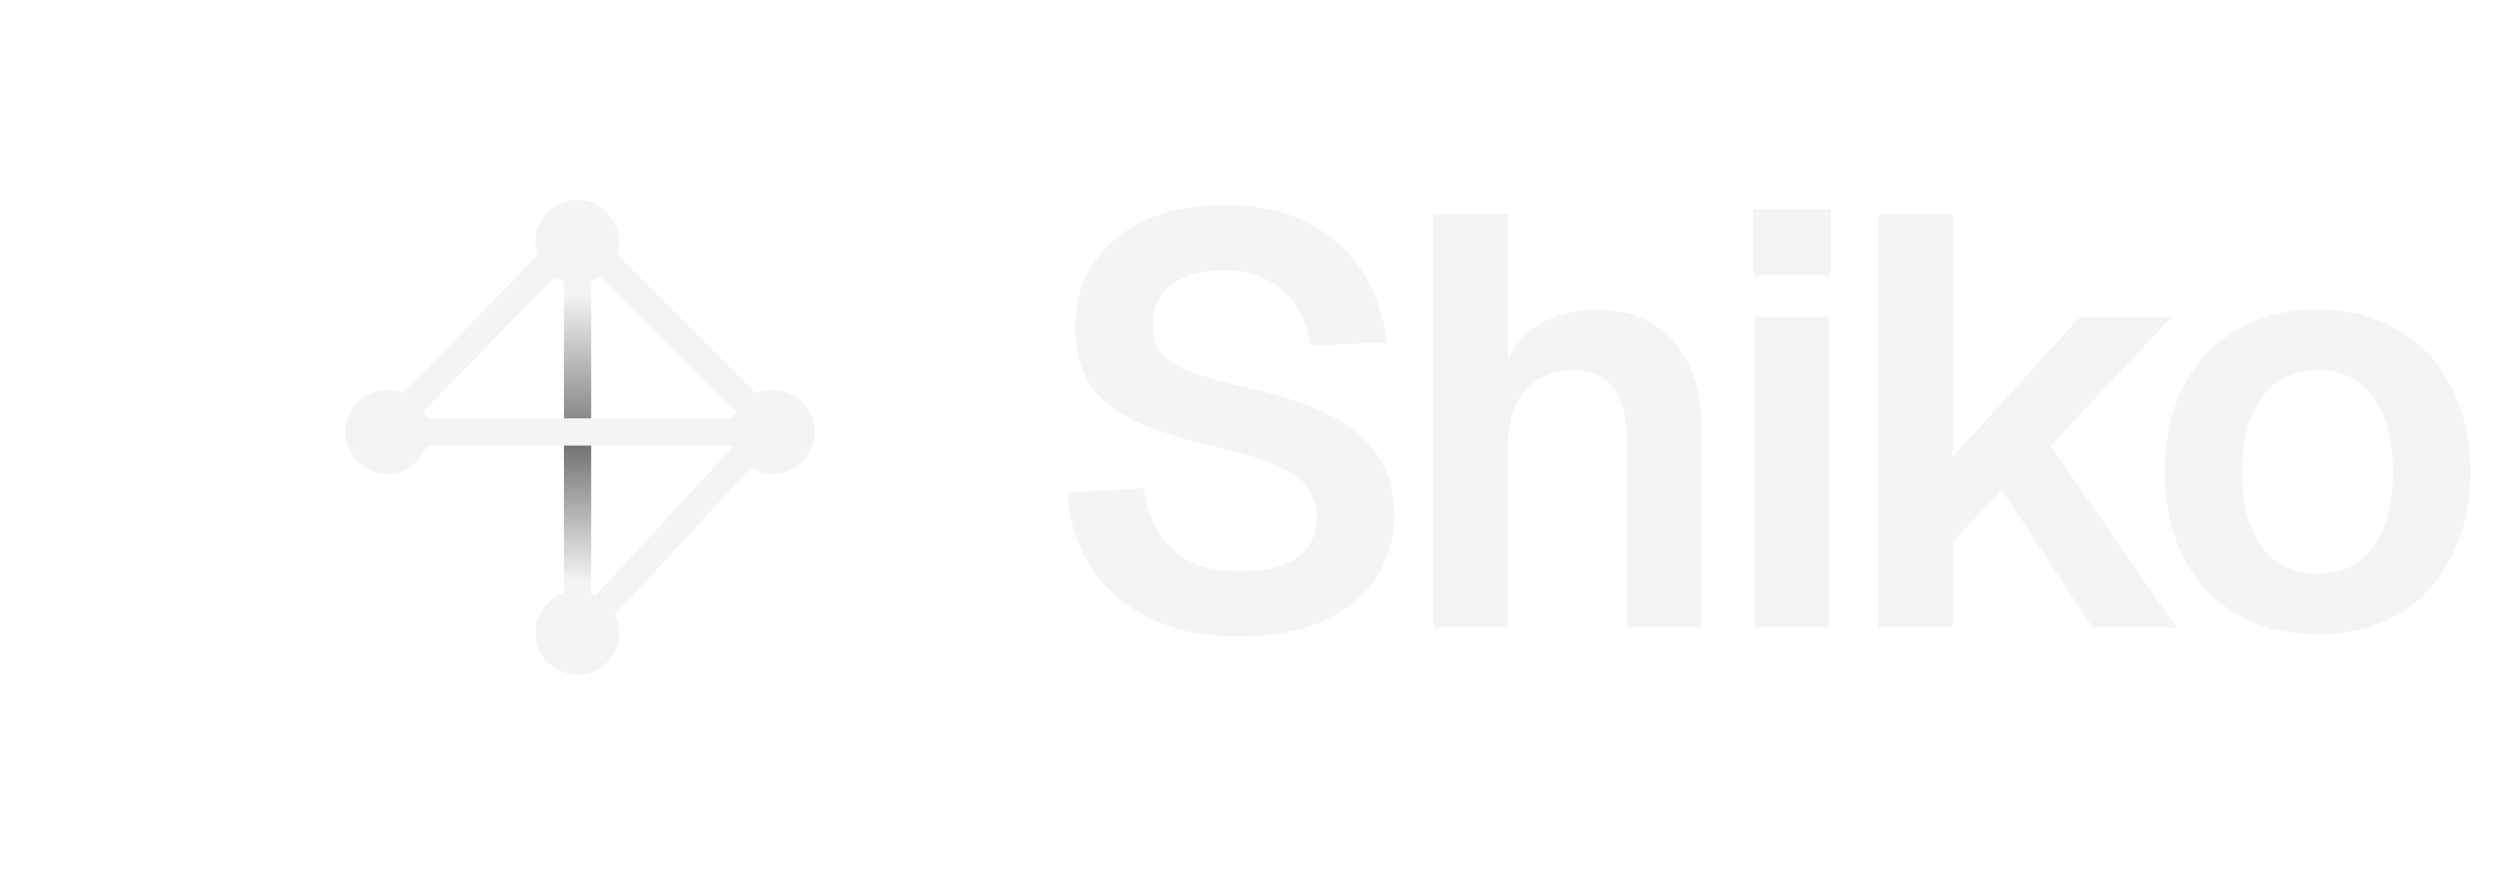
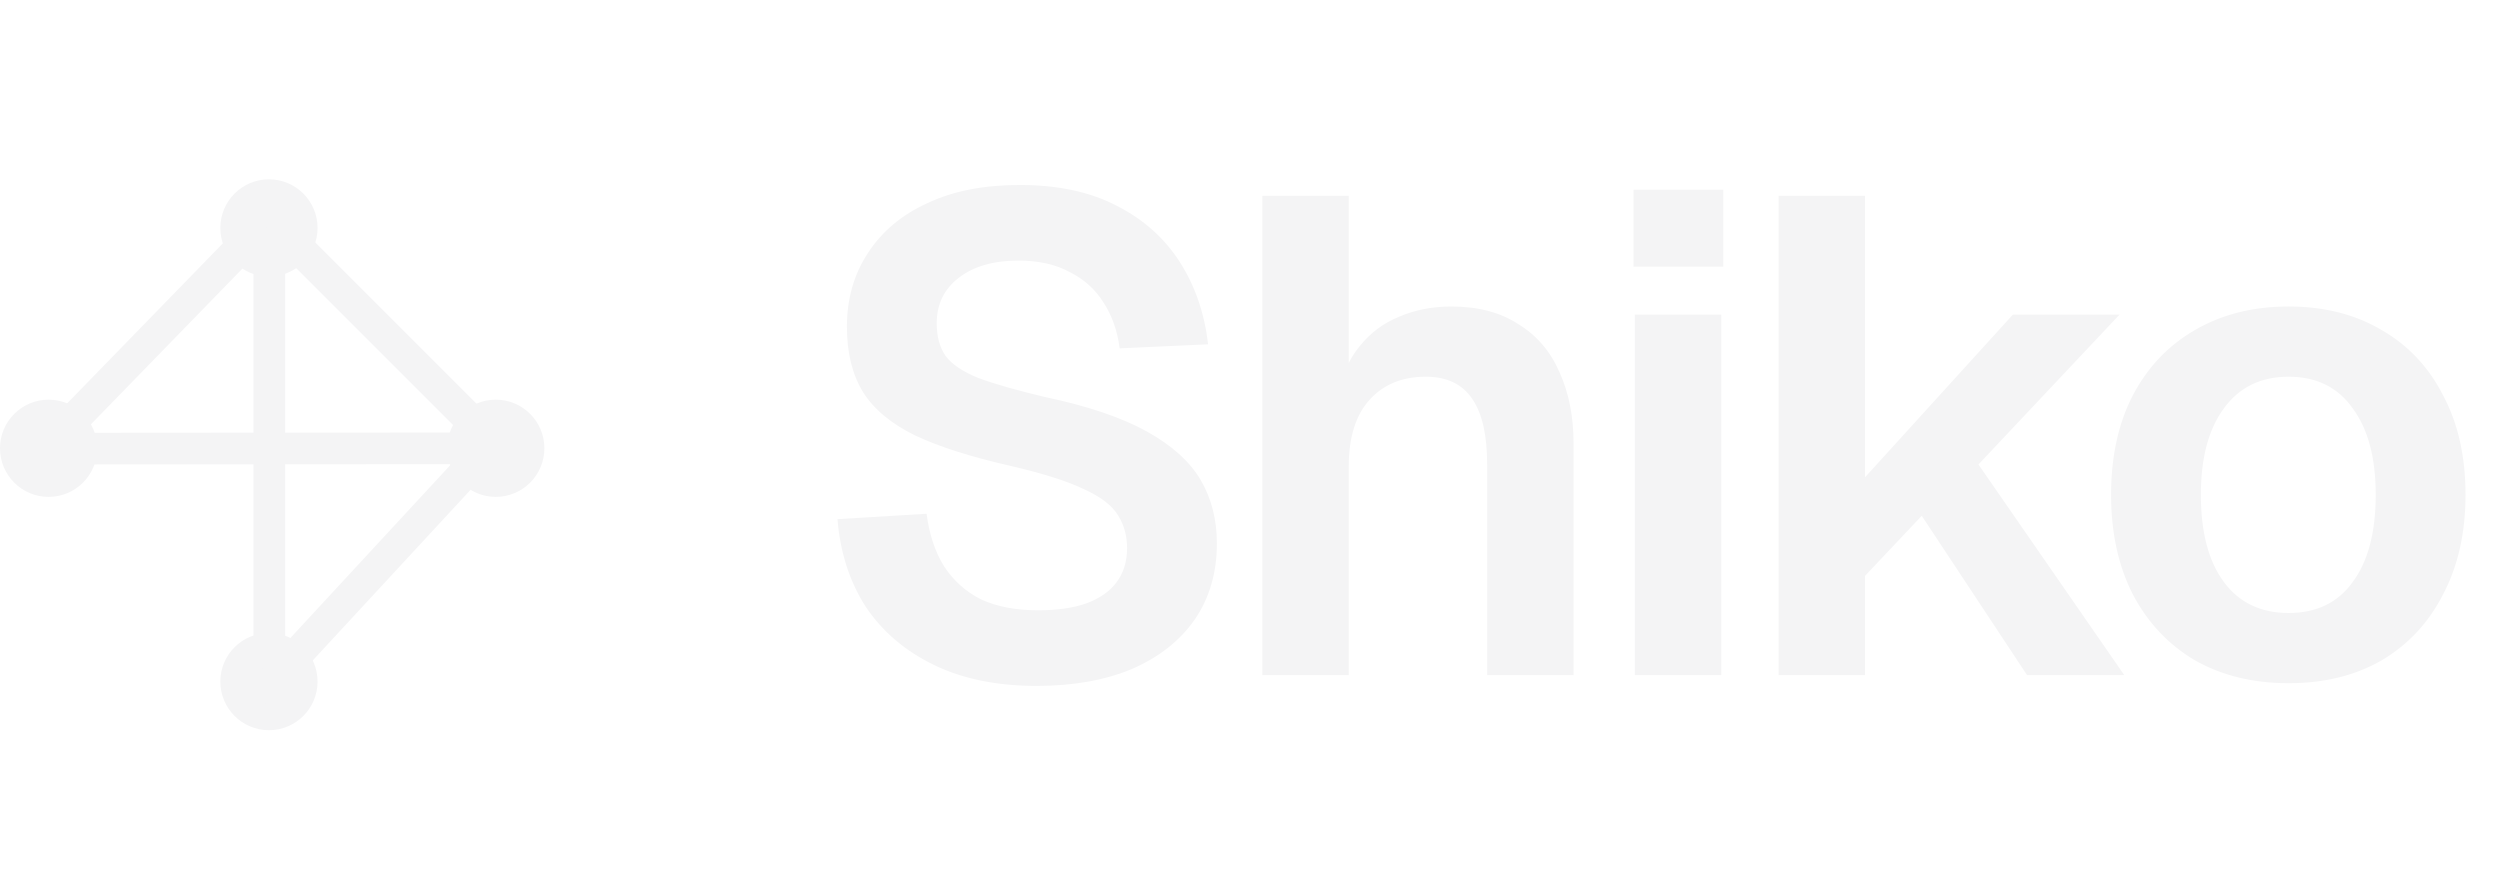
- <svg xmlns="http://www.w3.org/2000/svg" width="275" height="96" viewBox="0 0 275 96" fill="none">
-   <circle cx="63.496" cy="26.608" r="4.608" fill="#F4F4F5" />
-   <circle cx="84.999" cy="47.496" r="4.608" fill="#F4F4F5" />
-   <circle cx="63.496" cy="69.614" r="4.608" fill="#F4F4F5" />
-   <circle cx="42.608" cy="47.496" r="4.608" fill="#F4F4F5" />
-   <line x1="63.532" y1="70.264" x2="63.532" y2="27.186" stroke="url(#paint0_linear_2101_24)" stroke-width="3" stroke-linecap="round" />
-   <line x1="42.886" y1="46.911" x2="62.911" y2="26.33" stroke="#F4F4F5" stroke-width="3" stroke-linecap="round" />
-   <line x1="64.696" y1="26.915" x2="85.306" y2="47.525" stroke="#F4F4F5" stroke-width="3" stroke-linecap="round" />
-   <line x1="63.721" y1="69.644" x2="84.416" y2="47.272" stroke="#F4F4F5" stroke-width="3" stroke-linecap="round" />
-   <line x1="43.185" y1="47.531" x2="83.499" y2="47.501" stroke="#F4F4F5" stroke-width="3" stroke-linecap="round" />
-   <path d="M136.272 70.024C132.517 70.024 129.275 69.363 126.544 68.04C123.813 66.717 121.659 64.883 120.08 62.536C118.544 60.147 117.648 57.373 117.392 54.216L125.84 53.704C126.096 55.667 126.651 57.331 127.504 58.696C128.4 60.061 129.573 61.107 131.024 61.832C132.517 62.515 134.309 62.856 136.4 62.856C138.192 62.856 139.707 62.643 140.944 62.216C142.224 61.747 143.184 61.085 143.824 60.232C144.507 59.336 144.848 58.248 144.848 56.968C144.848 55.816 144.571 54.792 144.016 53.896C143.461 52.957 142.395 52.125 140.816 51.4C139.237 50.632 136.891 49.885 133.776 49.16C130.021 48.307 127.013 47.347 124.752 46.28C122.491 45.171 120.848 43.805 119.824 42.184C118.8 40.52 118.288 38.451 118.288 35.976C118.288 33.331 118.949 31.005 120.272 29C121.595 26.952 123.472 25.373 125.904 24.264C128.336 23.112 131.259 22.536 134.672 22.536C138.299 22.536 141.371 23.197 143.888 24.52C146.405 25.8 148.389 27.571 149.84 29.832C151.291 32.093 152.187 34.696 152.528 37.64L144.144 38.024C143.931 36.36 143.419 34.909 142.608 33.672C141.84 32.435 140.773 31.475 139.408 30.792C138.085 30.067 136.464 29.704 134.544 29.704C132.155 29.704 130.256 30.259 128.848 31.368C127.483 32.435 126.8 33.864 126.8 35.656C126.8 36.893 127.077 37.917 127.632 38.728C128.229 39.539 129.275 40.243 130.768 40.84C132.261 41.395 134.352 41.992 137.04 42.632C141.093 43.485 144.315 44.573 146.704 45.896C149.093 47.219 150.8 48.755 151.824 50.504C152.848 52.253 153.36 54.259 153.36 56.52C153.36 59.293 152.656 61.704 151.248 63.752C149.84 65.757 147.856 67.315 145.296 68.424C142.736 69.491 139.728 70.024 136.272 70.024ZM157.67 69V23.56H165.862V42.632H164.838C165.179 40.669 165.862 39.069 166.886 37.832C167.91 36.552 169.169 35.613 170.662 35.016C172.155 34.376 173.798 34.056 175.59 34.056C178.107 34.056 180.219 34.611 181.926 35.72C183.675 36.787 184.977 38.301 185.83 40.264C186.726 42.227 187.174 44.488 187.174 47.048V69H178.982V49.032C178.982 46.259 178.513 44.189 177.574 42.824C176.635 41.416 175.163 40.712 173.158 40.712C170.939 40.712 169.169 41.437 167.846 42.888C166.523 44.339 165.862 46.451 165.862 49.224V69H157.67ZM192.985 69V34.824H201.177V69H192.985ZM192.857 30.28V22.984H201.369V30.28H192.857ZM206.612 69V23.56H214.805V50.248L228.821 34.824H238.933L225.557 49.032L239.381 69H230.165L220.181 53.896L214.805 59.592V69H206.612ZM254.963 69.768C251.592 69.768 248.627 69.043 246.067 67.592C243.55 66.099 241.587 64.008 240.179 61.32C238.814 58.632 238.131 55.496 238.131 51.912C238.131 48.285 238.814 45.149 240.179 42.504C241.587 39.816 243.55 37.747 246.067 36.296C248.627 34.803 251.592 34.056 254.963 34.056C258.334 34.056 261.278 34.803 263.795 36.296C266.312 37.747 268.254 39.816 269.619 42.504C271.027 45.149 271.731 48.285 271.731 51.912C271.731 55.496 271.027 58.632 269.619 61.32C268.254 64.008 266.312 66.099 263.795 67.592C261.278 69.043 258.334 69.768 254.963 69.768ZM254.963 63.112C257.608 63.112 259.635 62.131 261.043 60.168C262.494 58.205 263.219 55.453 263.219 51.912C263.219 48.413 262.494 45.683 261.043 43.72C259.635 41.715 257.608 40.712 254.963 40.712C252.318 40.712 250.27 41.715 248.819 43.72C247.368 45.683 246.643 48.413 246.643 51.912C246.643 55.453 247.368 58.205 248.819 60.168C250.27 62.131 252.318 63.112 254.963 63.112Z" fill="#F4F4F5" />
-   <defs>
-     <linearGradient id="paint0_linear_2101_24" x1="65.532" y1="25.686" x2="65.532" y2="71.764" gradientUnits="userSpaceOnUse">
-       <stop stop-color="#F4F4F5" />
-       <stop offset="0.144" stop-color="#F4F4F5" />
-       <stop offset="0.505" stop-color="#737373" />
-       <stop offset="0.832" stop-color="#F4F4F5" />
-       <stop offset="1" stop-color="#F4F4F5" />
-     </linearGradient>
-   </defs>
+ <svg xmlns="http://www.w3.org/2000/svg" width="237" height="83" viewBox="0 0 237 83" fill="none">
+   <circle cx="25.496" cy="21.608" r="4.608" fill="#F4F4F5" />
+   <circle cx="46.999" cy="42.496" r="4.608" fill="#F4F4F5" />
+   <circle cx="25.496" cy="64.614" r="4.608" fill="#F4F4F5" />
+   <circle cx="4.608" cy="42.496" r="4.608" fill="#F4F4F5" />
+   <line x1="25.532" y1="65.264" x2="25.532" y2="22.186" stroke="#F4F4F5" stroke-width="3" stroke-linecap="round" />
+   <line x1="4.886" y1="41.911" x2="24.911" y2="21.33" stroke="#F4F4F5" stroke-width="3" stroke-linecap="round" />
+   <line x1="26.696" y1="21.915" x2="47.306" y2="42.525" stroke="#F4F4F5" stroke-width="3" stroke-linecap="round" />
+   <line x1="25.721" y1="64.644" x2="46.416" y2="42.272" stroke="#F4F4F5" stroke-width="3" stroke-linecap="round" />
+   <line x1="5.185" y1="42.531" x2="45.499" y2="42.501" stroke="#F4F4F5" stroke-width="3" stroke-linecap="round" />
+   <path d="M98.272 65.024C94.517 65.024 91.275 64.363 88.544 63.04C85.813 61.717 83.659 59.883 82.08 57.536C80.544 55.147 79.648 52.373 79.392 49.216L87.84 48.704C88.096 50.667 88.651 52.331 89.504 53.696C90.4 55.061 91.573 56.107 93.024 56.832C94.517 57.515 96.309 57.856 98.4 57.856C100.192 57.856 101.707 57.643 102.944 57.216C104.224 56.747 105.184 56.085 105.824 55.232C106.507 54.336 106.848 53.248 106.848 51.968C106.848 50.816 106.571 49.792 106.016 48.896C105.461 47.957 104.395 47.125 102.816 46.4C101.237 45.632 98.891 44.885 95.776 44.16C92.021 43.307 89.013 42.347 86.752 41.28C84.491 40.171 82.848 38.805 81.824 37.184C80.8 35.52 80.288 33.451 80.288 30.976C80.288 28.331 80.949 26.005 82.272 24C83.595 21.952 85.472 20.373 87.904 19.264C90.336 18.112 93.259 17.536 96.672 17.536C100.299 17.536 103.371 18.197 105.888 19.52C108.405 20.8 110.389 22.571 111.84 24.832C113.291 27.093 114.187 29.696 114.528 32.64L106.144 33.024C105.931 31.36 105.419 29.909 104.608 28.672C103.84 27.435 102.773 26.475 101.408 25.792C100.085 25.067 98.464 24.704 96.544 24.704C94.155 24.704 92.256 25.259 90.848 26.368C89.483 27.435 88.8 28.864 88.8 30.656C88.8 31.893 89.077 32.917 89.632 33.728C90.229 34.539 91.275 35.243 92.768 35.84C94.261 36.395 96.352 36.992 99.04 37.632C103.093 38.485 106.315 39.573 108.704 40.896C111.093 42.219 112.8 43.755 113.824 45.504C114.848 47.253 115.36 49.259 115.36 51.52C115.36 54.293 114.656 56.704 113.248 58.752C111.84 60.757 109.856 62.315 107.296 63.424C104.736 64.491 101.728 65.024 98.272 65.024ZM119.67 64V18.56H127.862V37.632H126.838C127.179 35.669 127.862 34.069 128.886 32.832C129.91 31.552 131.169 30.613 132.662 30.016C134.155 29.376 135.798 29.056 137.59 29.056C140.107 29.056 142.219 29.611 143.926 30.72C145.675 31.787 146.977 33.301 147.83 35.264C148.726 37.227 149.174 39.488 149.174 42.048V64H140.982V44.032C140.982 41.259 140.513 39.189 139.574 37.824C138.635 36.416 137.163 35.712 135.158 35.712C132.939 35.712 131.169 36.437 129.846 37.888C128.523 39.339 127.862 41.451 127.862 44.224V64H119.67ZM154.985 64V29.824H163.177V64H154.985ZM154.857 25.28V17.984H163.369V25.28H154.857ZM168.612 64V18.56H176.805V45.248L190.821 29.824H200.933L187.557 44.032L201.381 64H192.165L182.181 48.896L176.805 54.592V64H168.612ZM216.963 64.768C213.592 64.768 210.627 64.043 208.067 62.592C205.55 61.099 203.587 59.008 202.179 56.32C200.814 53.632 200.131 50.496 200.131 46.912C200.131 43.285 200.814 40.149 202.179 37.504C203.587 34.816 205.55 32.747 208.067 31.296C210.627 29.803 213.592 29.056 216.963 29.056C220.334 29.056 223.278 29.803 225.795 31.296C228.312 32.747 230.254 34.816 231.619 37.504C233.027 40.149 233.731 43.285 233.731 46.912C233.731 50.496 233.027 53.632 231.619 56.32C230.254 59.008 228.312 61.099 225.795 62.592C223.278 64.043 220.334 64.768 216.963 64.768ZM216.963 58.112C219.608 58.112 221.635 57.131 223.043 55.168C224.494 53.205 225.219 50.453 225.219 46.912C225.219 43.413 224.494 40.683 223.043 38.72C221.635 36.715 219.608 35.712 216.963 35.712C214.318 35.712 212.27 36.715 210.819 38.72C209.368 40.683 208.643 43.413 208.643 46.912C208.643 50.453 209.368 53.205 210.819 55.168C212.27 57.131 214.318 58.112 216.963 58.112Z" fill="#F4F4F5" />
</svg>
